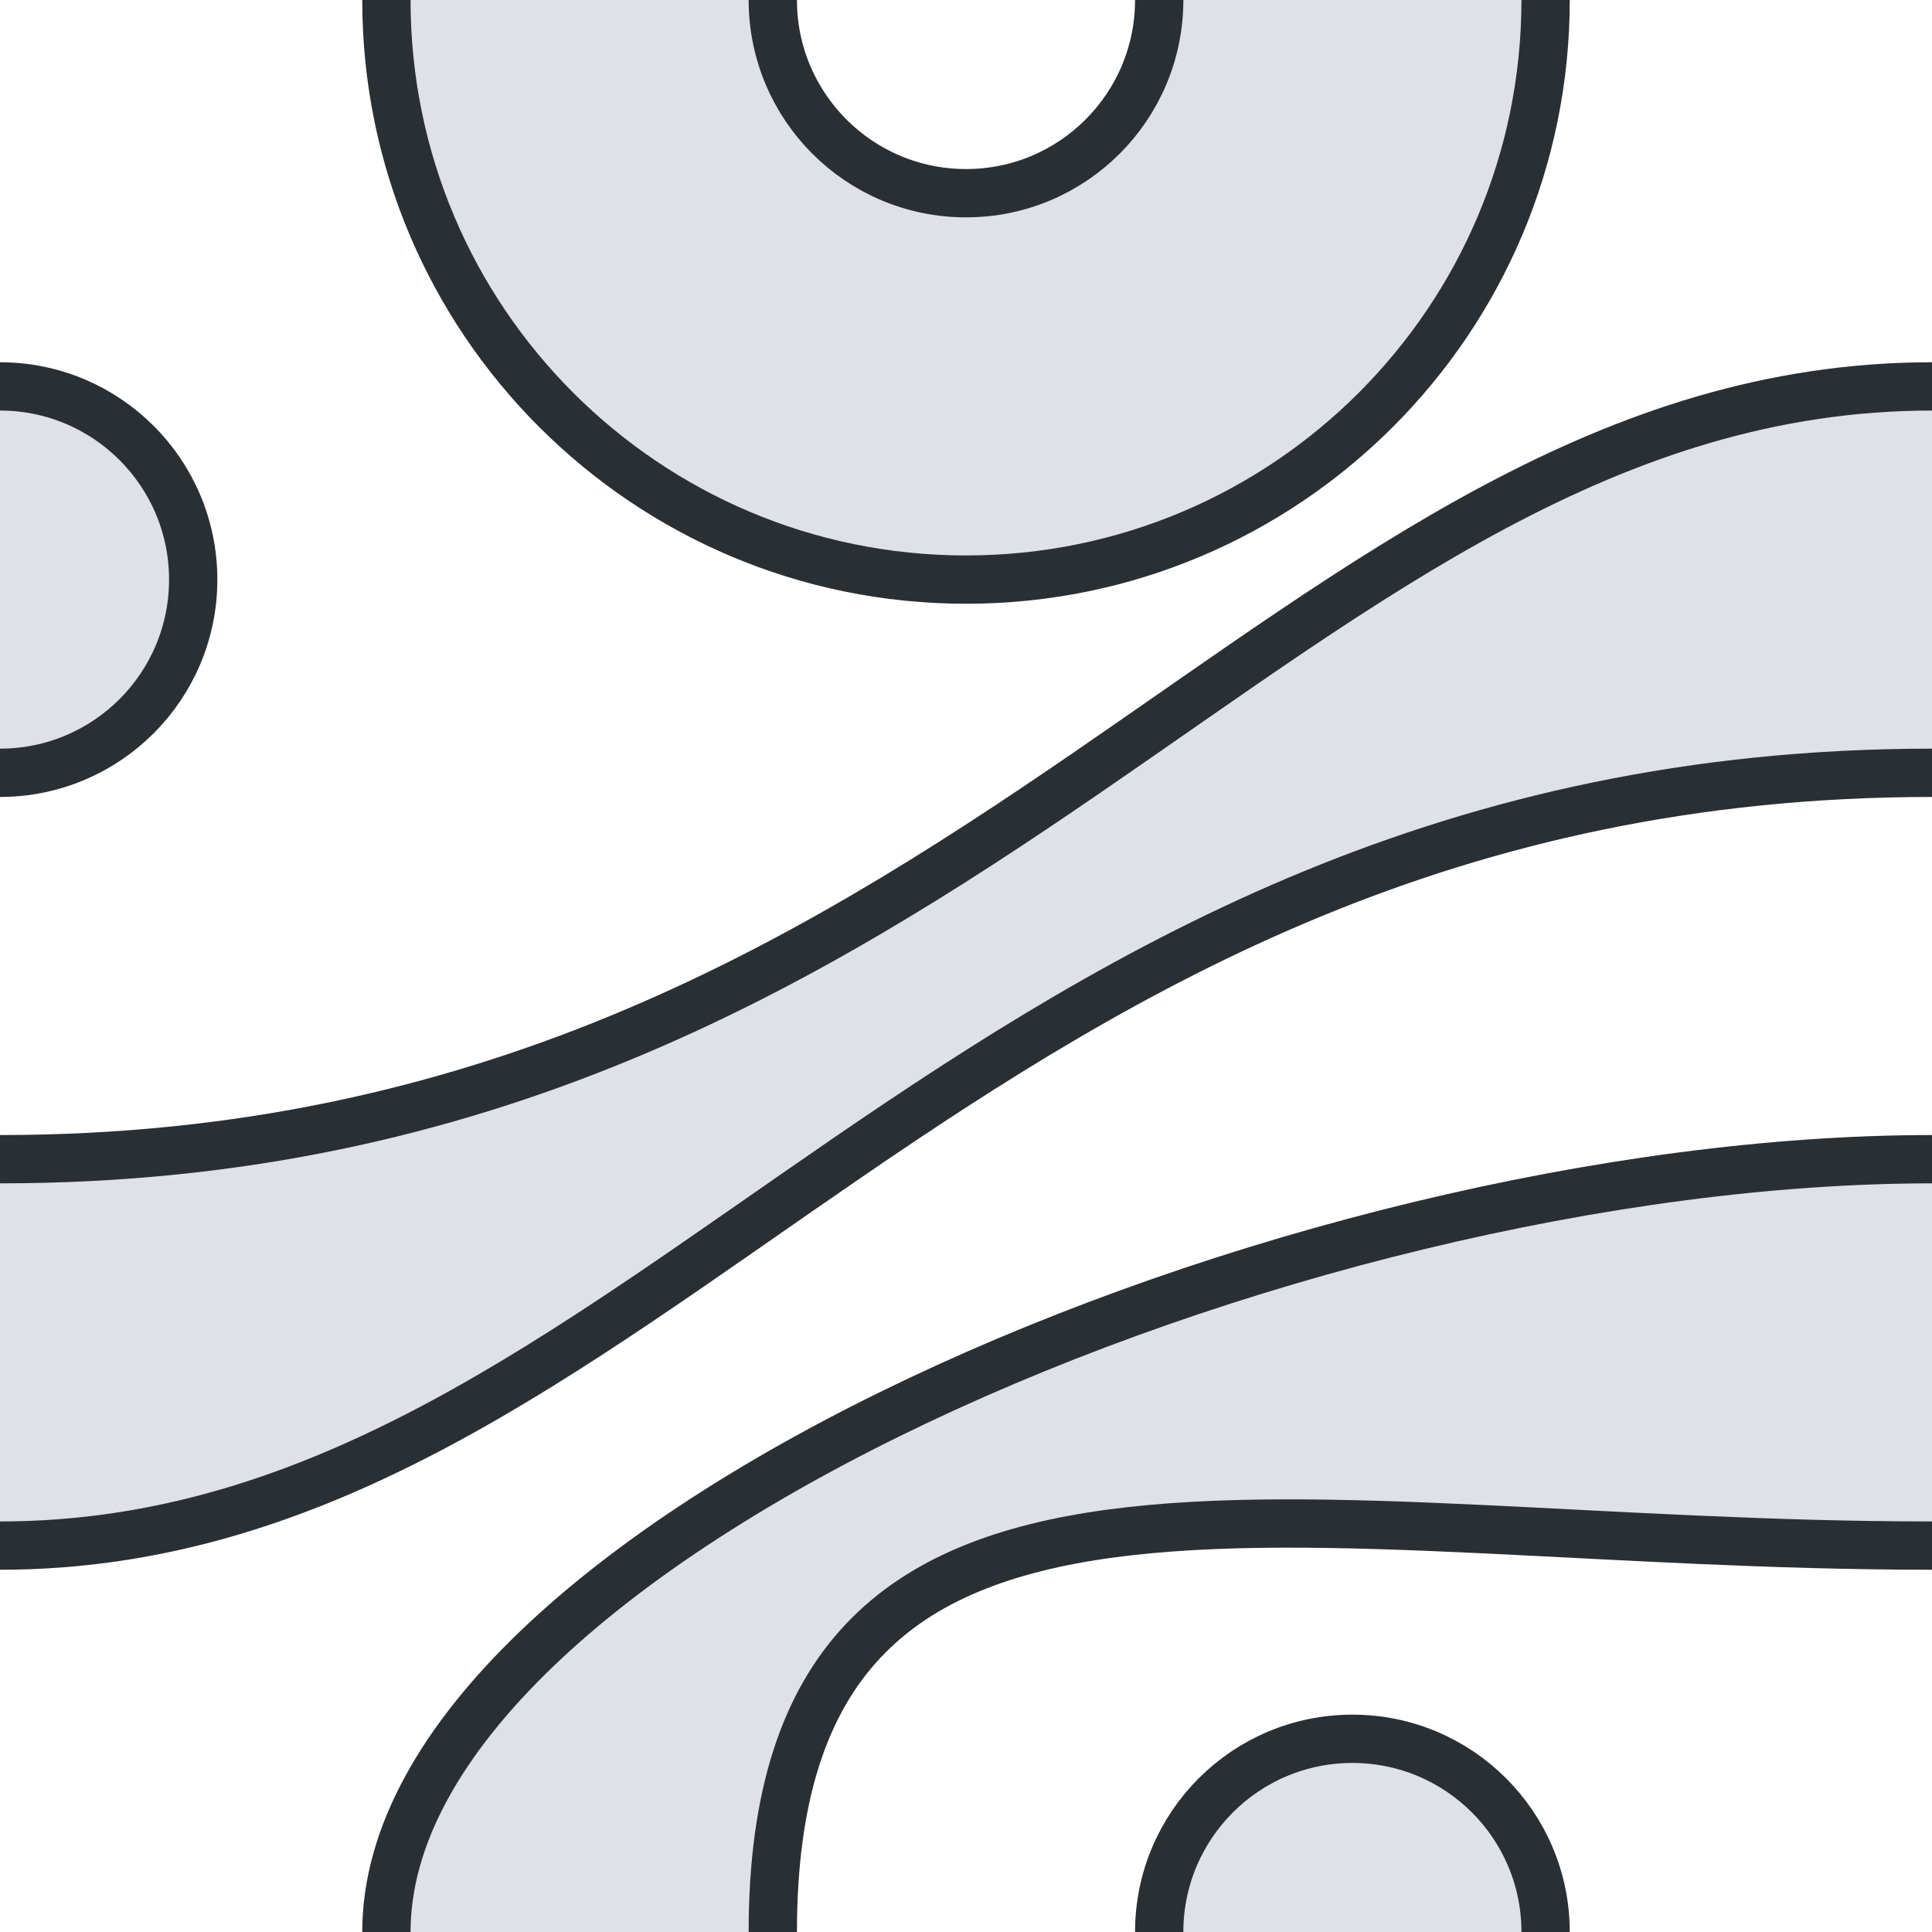
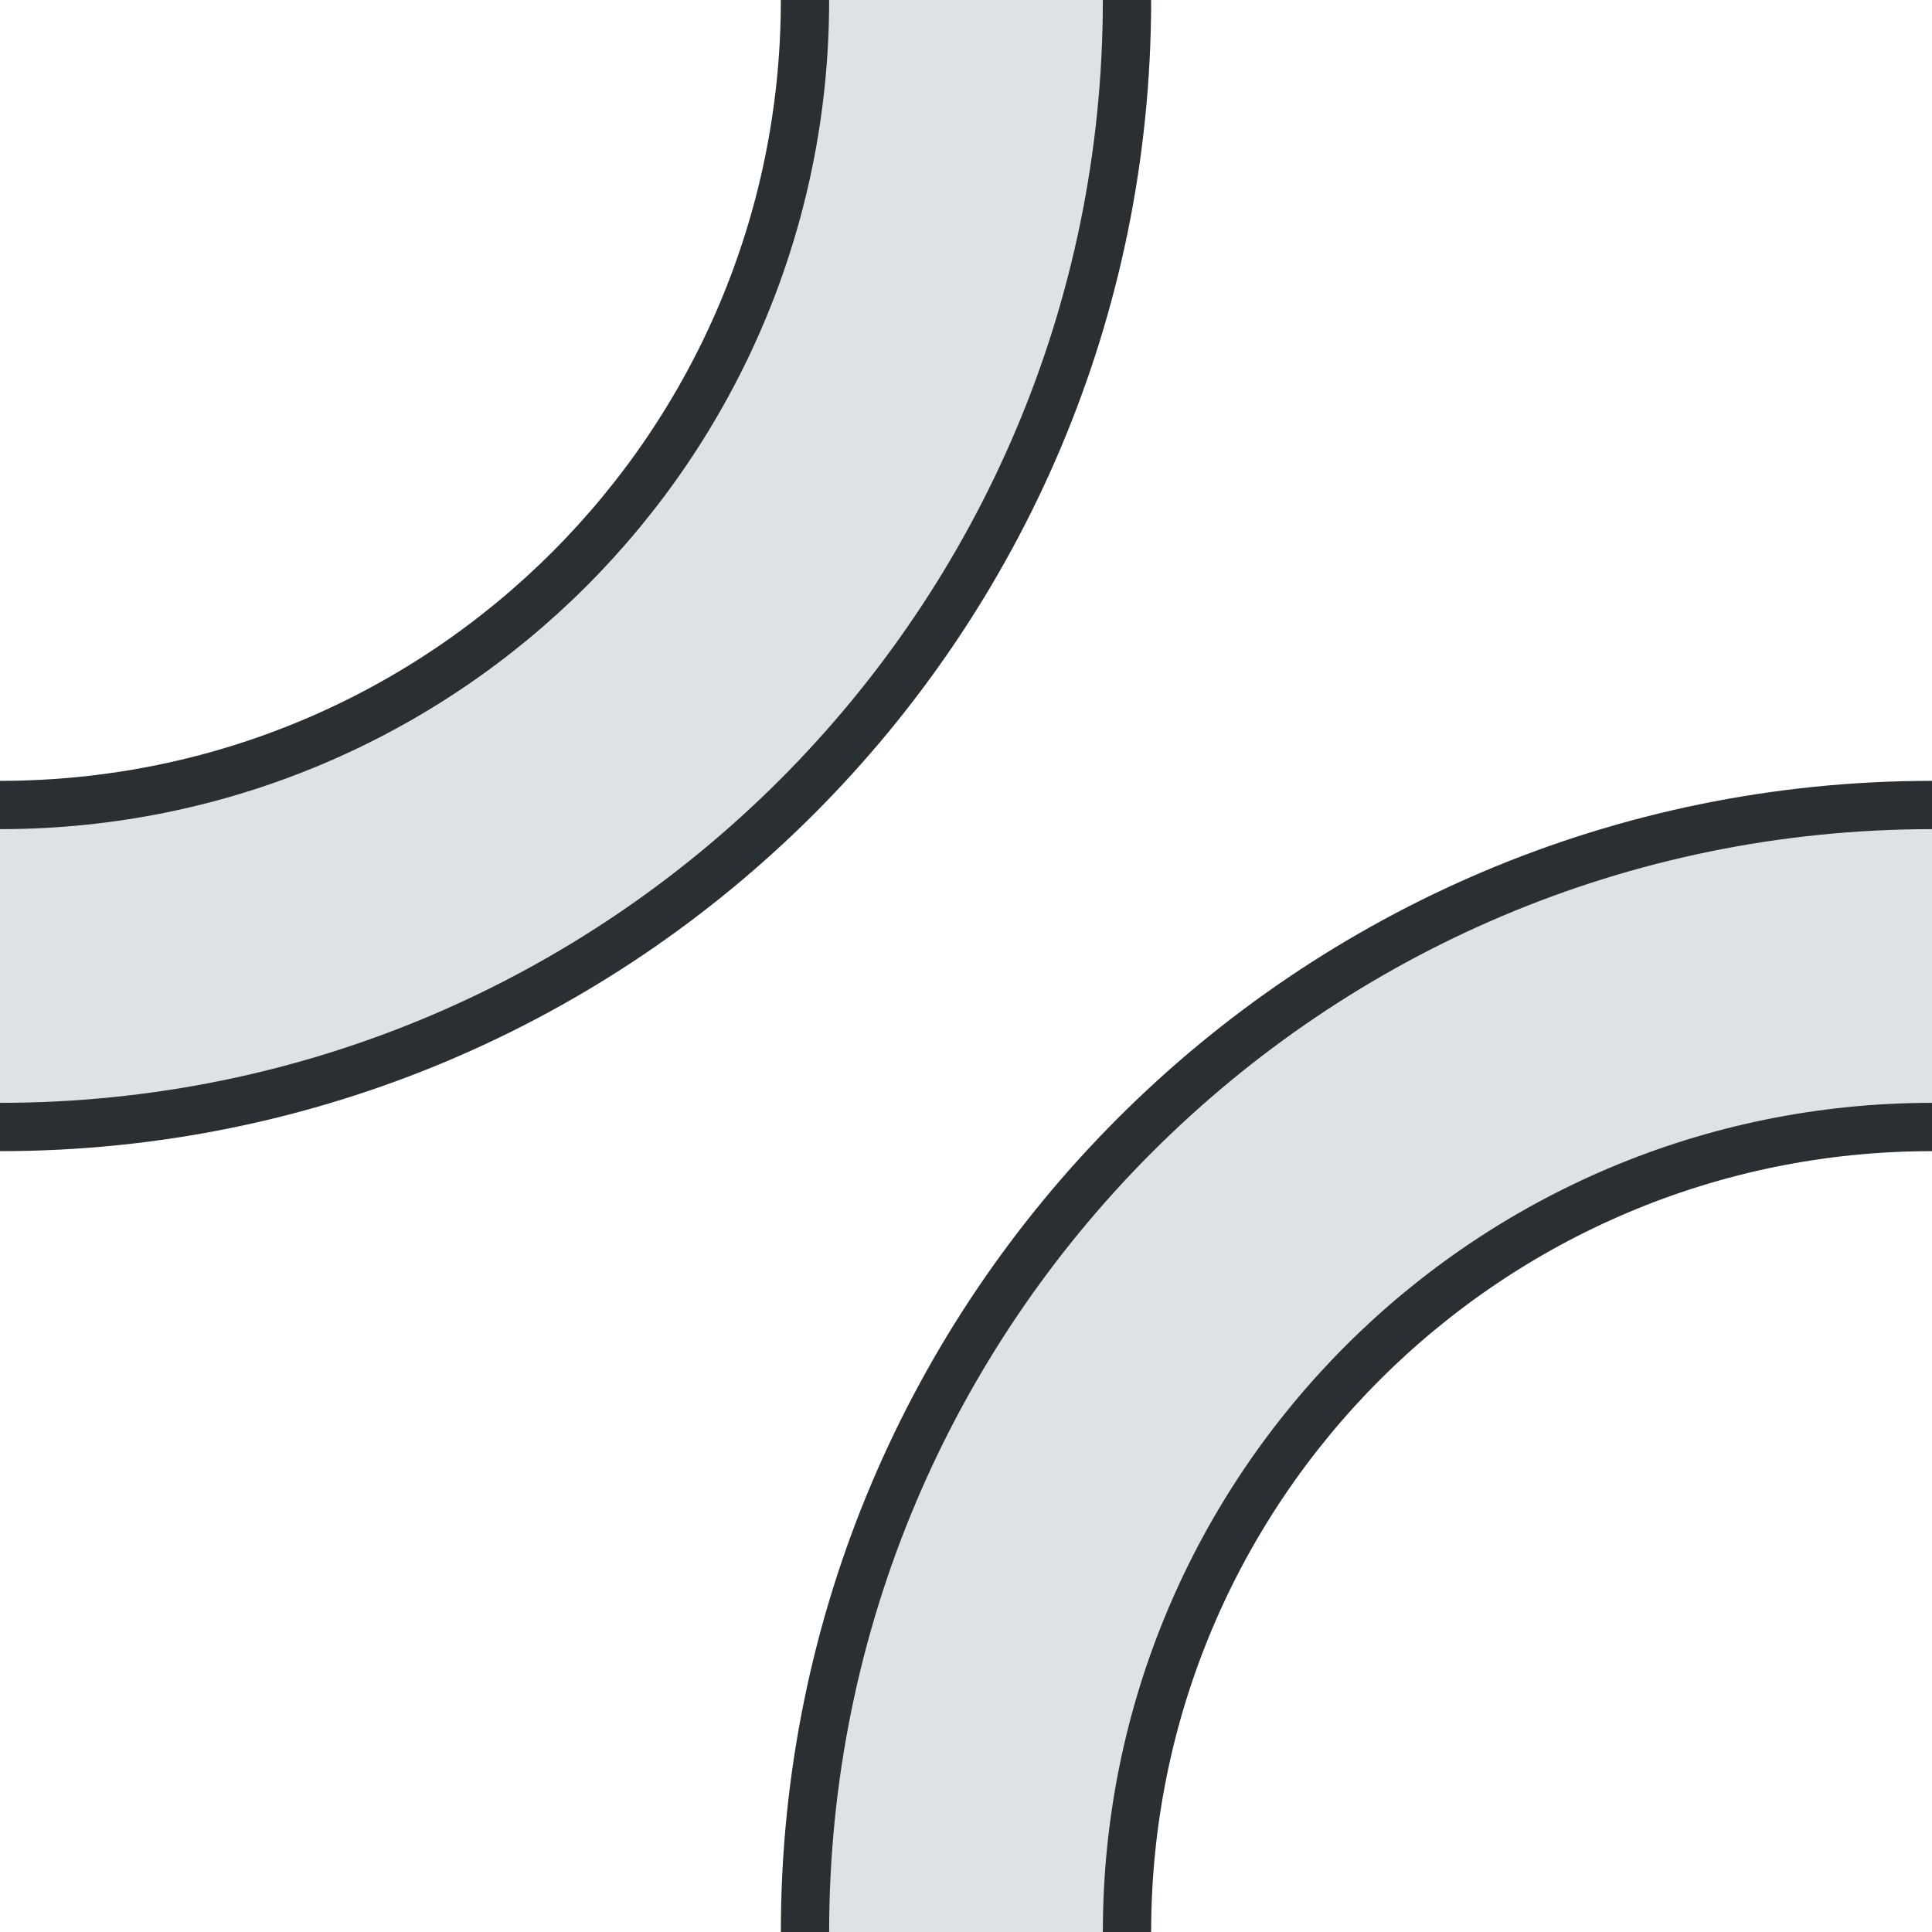
<svg xmlns="http://www.w3.org/2000/svg" width="1200" height="1200">
  <g id="group">
-     <path d="M840,1080c66.274,0,120,53.726,120,120h-240c0-66.274,53.726-120,120-120Z" fill="#dee1e6" stroke-width="0" />
-     <path d="M120,360c0,66.274-53.726,120-120,120v-240c66.274,0,120,53.726,120,120Z" fill="#dee1e6" stroke-width="0" />
-     <path d="M240,0c0-198.823,161.177-360,360-360s360,161.177,360,360-161.177,360-360,360-360-161.177-360-360ZM600,120c66.274,0,120-53.726,120-120s-53.726-120-120-120-120,53.726-120,120s53.726,120,120,120Z" fill="#dee1e6" stroke-width="0" />
-     <path d="M0,720c600,0,800-480,1200-480v240C600,480,400,960,0,960" fill="#dee1e6" stroke-width="0" />
-     <path d="M240,1200c0-240,560-480,960-480v240c-400,0-720-100-720,240h-240Z" fill="#dee1e6" stroke-width="0" />
-     <path d="M720,1200c0-66.274,53.726-120,120-120s120,53.726,120,120" fill="none" stroke="#292F33" stroke-width="30" />
-     <path d="M0,240c66.274,0,120,53.726,120,120s-53.726,120-120,120" fill="none" stroke="#292F33" stroke-width="30" />
-     <path d="M960,0c0,198.823-161.177,360-360,360s-360-161.177-360-360" fill="none" stroke="#292F33" stroke-width="30" />
-     <path d="M480,0c0,66.274,53.726,120,120,120s120-53.726,120-120" fill="none" stroke="#292F33" stroke-width="30" />
-     <path d="M240,1200c0-240,560-480,960-480" fill="none" stroke="#292F33" stroke-width="30" />
-     <path d="M1200,960c-400,0-720-100-720,240" fill="none" stroke="#292F33" stroke-width="30" />
-     <path d="M0,720c600,0,800-480,1200-480" fill="none" stroke="#292F33" stroke-width="30" />
-     <path d="M1200,480C600,480,400,960,0,960" fill="none" stroke="#292F33" stroke-width="30" />
+     <path d="M500,1200c0-386.599,313.401-700,700-700v200c-276.142,0-500,223.858-500,500h-200Z" fill="#dee1e6" stroke-width="0" />
+     <path d="M700,0C700,386.599,386.599,700,0,700v-200C276.142,500,500,276.142,500,0h200Z" fill="#dee1e6" stroke-width="0" />
+     <path d="M0,500C276.142,500,500,276.142,500,0" fill="none" stroke="#292F33" stroke-width="30" />
+     <path d="M700,0C700,386.599,386.599,700,0,700" fill="none" stroke="#292F33" stroke-width="30" />
+     <path d="M1200,700c-276.142,0-500,223.858-500,500" fill="none" stroke="#292F33" stroke-width="30" />
+     <path d="M500,1200c0-386.599,313.401-700,700-700" fill="none" stroke="#292F33" stroke-width="30" />
  </g>
</svg>
